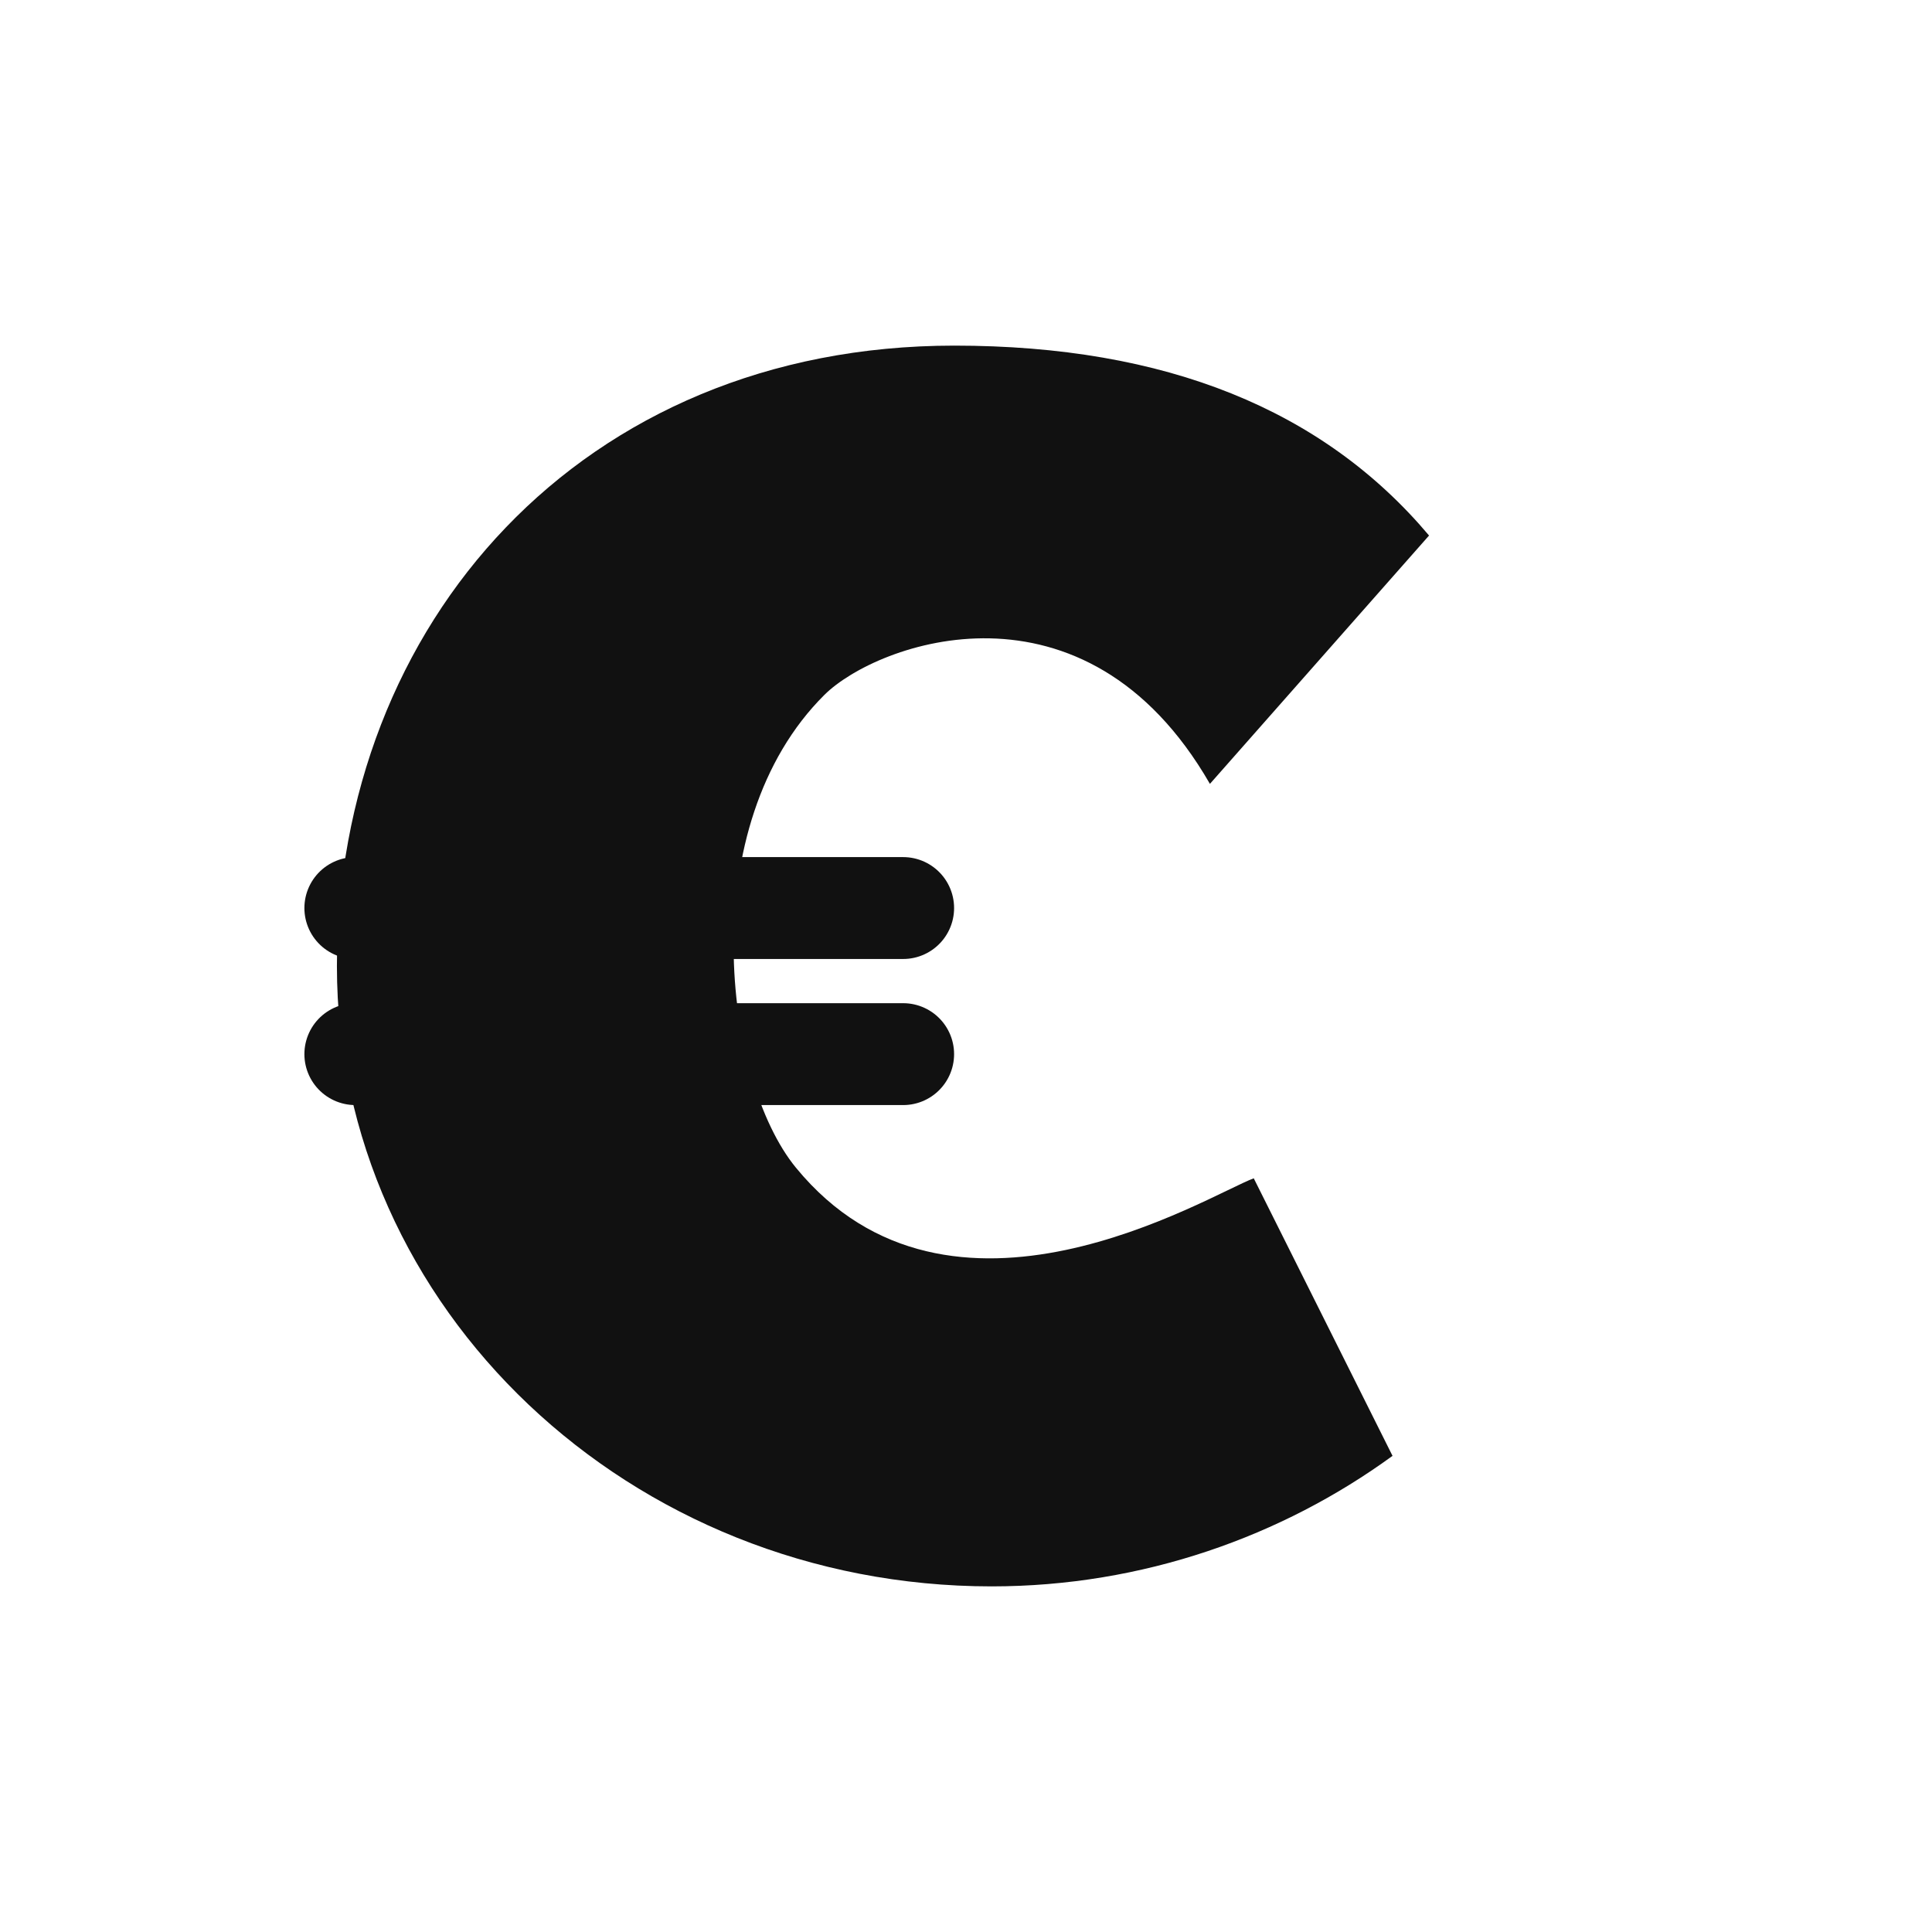
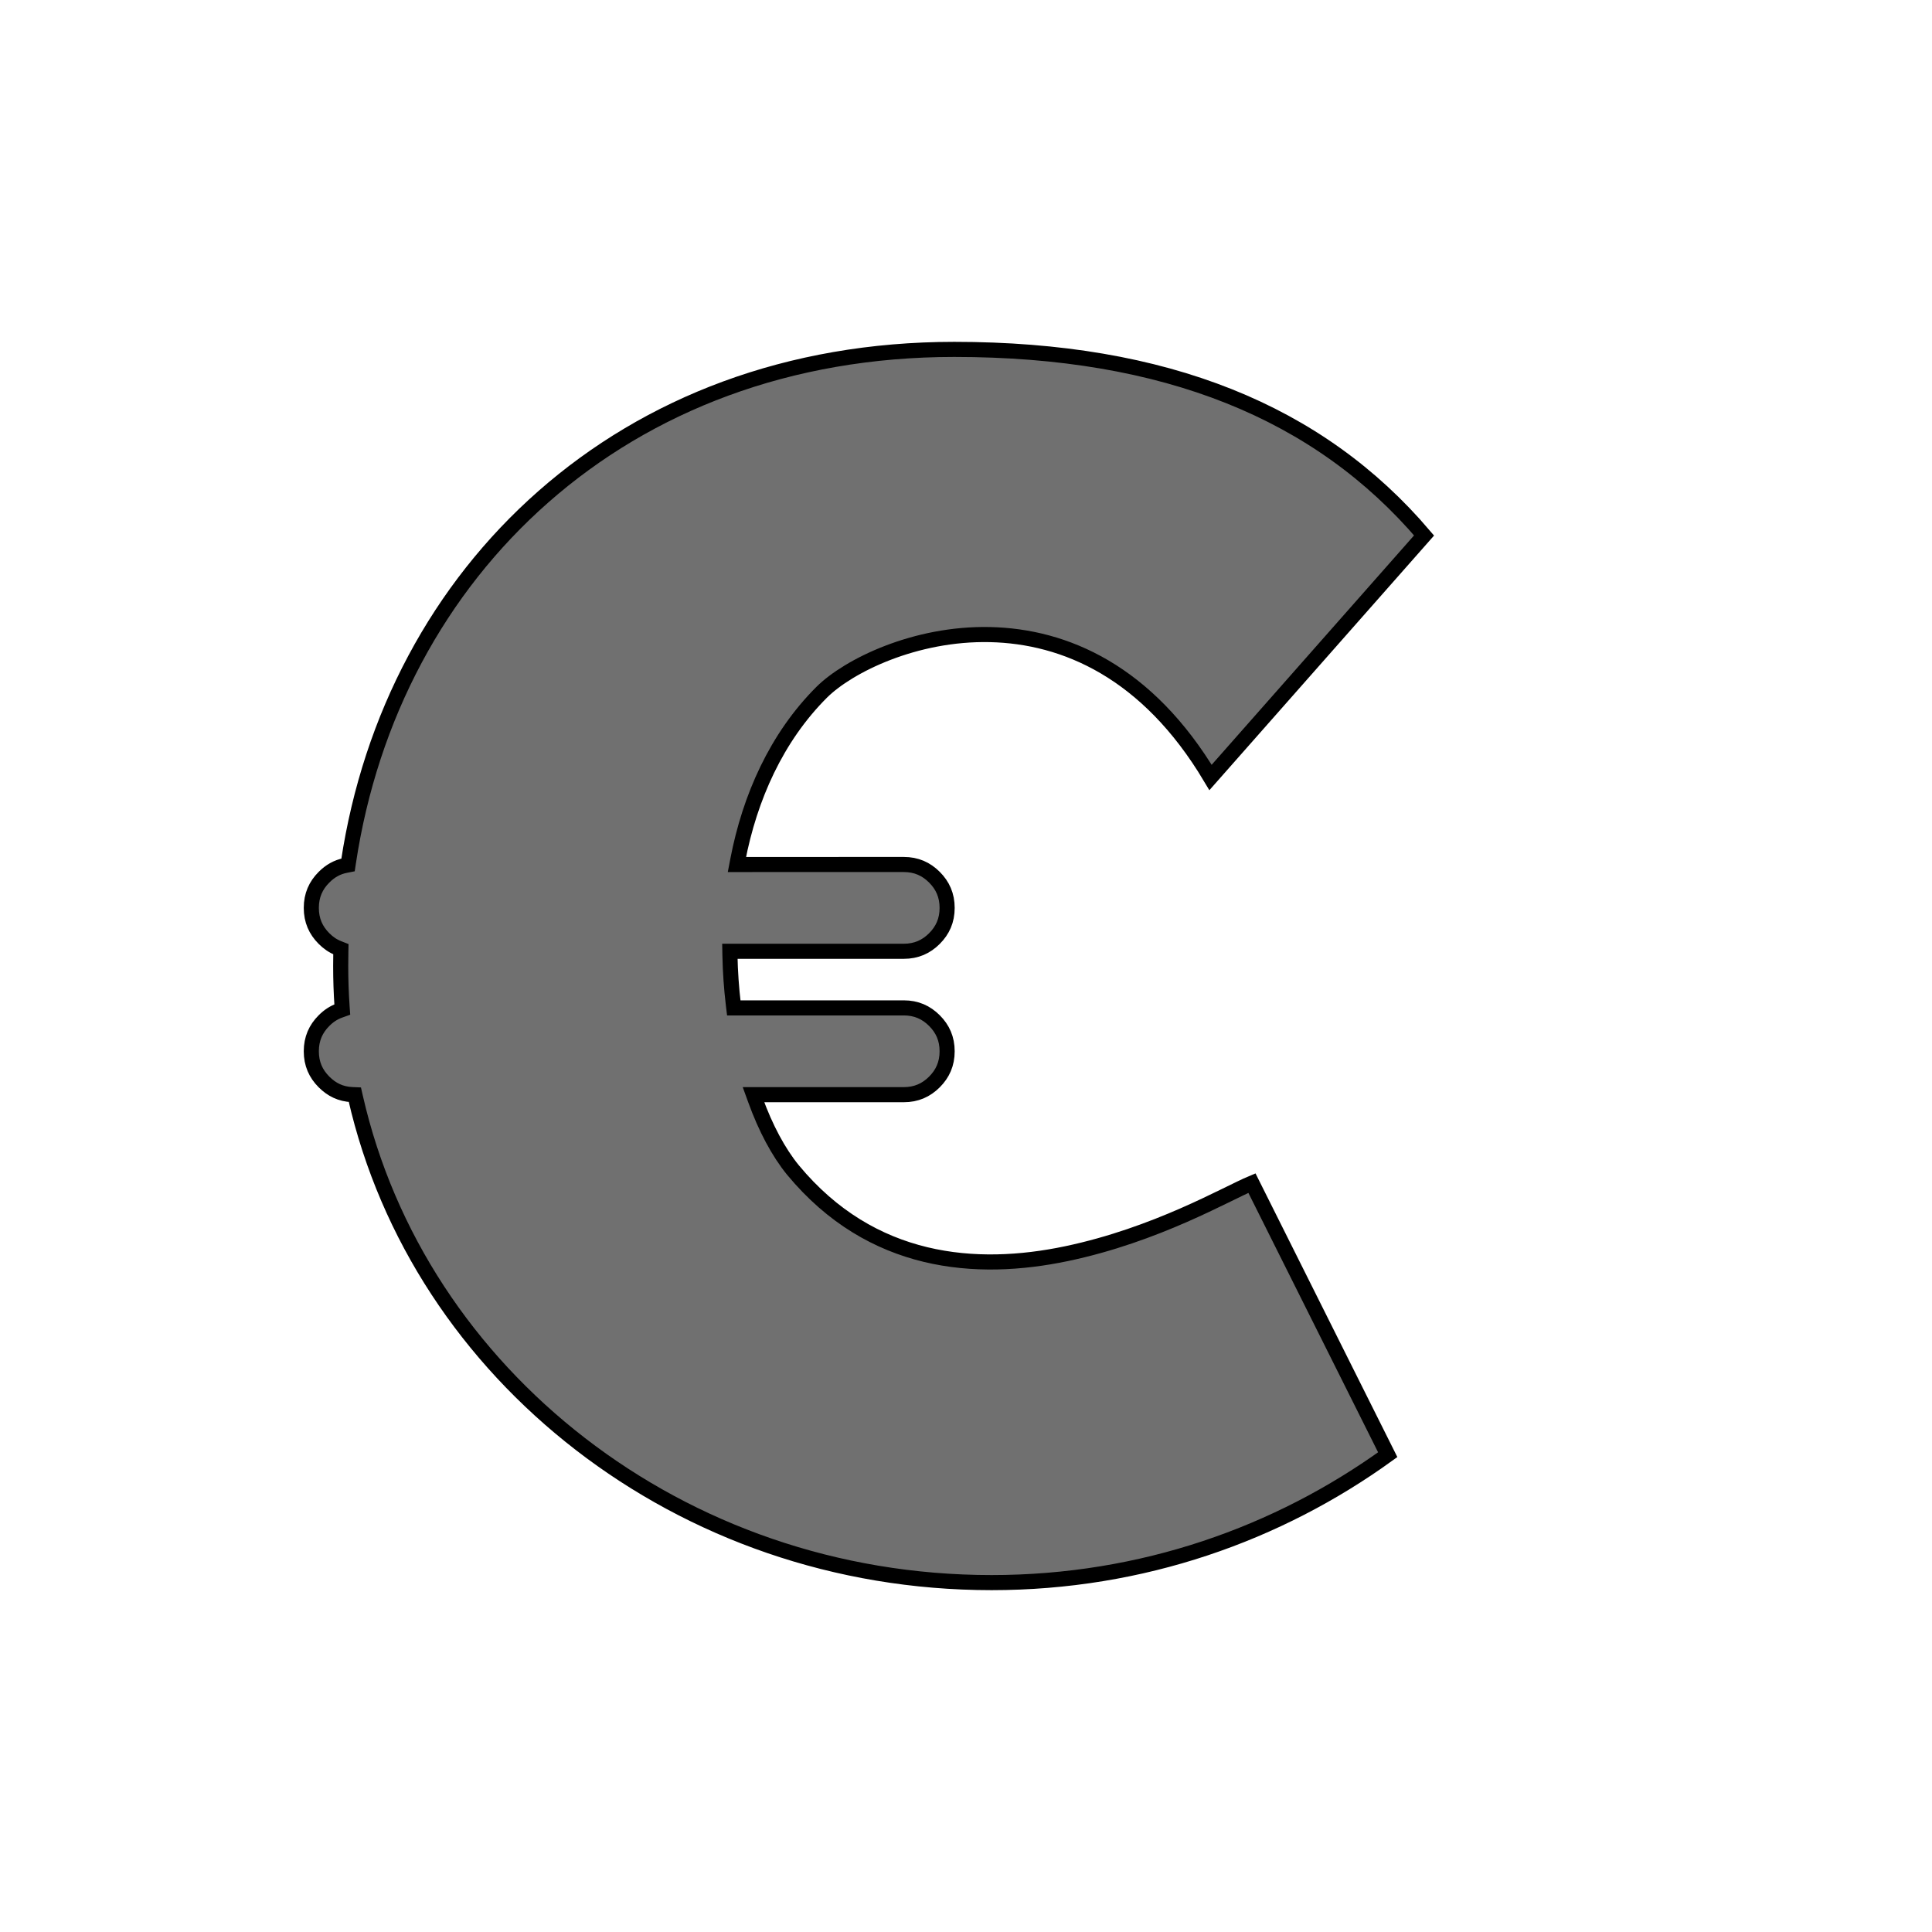
<svg xmlns="http://www.w3.org/2000/svg" version="1.1" viewBox="0 0 512 512" style="width: 256px; height: 256px; opacity: 1;">
-   <path d="M 218.489 184.138 C 183.642 218.76 191.668 285.969 210.928 309.447 C 251.87 359.353 320.143 316.772 332.257 312.262 C 332.257 312.262 369.035 385.818 369.035 385.818 C 339.806 407.111 302.889 420.407 262.791 420.407 C 166.968 420.407 89.287 346.812 89.287 256.03 C 89.287 165.248 154.173 91.593 252.894 91.593 C 309.029 91.593 350.7 108.65 378.713 141.921 L 320.643 207.734 C 287.477 150.155 232.371 170.345 218.489 184.138 Z" style="fill: rgb(17, 17, 17);" />
-   <line style="stroke: rgb(17, 17, 17); stroke-linecap: round; stroke-width: 27px;" x1="94.167" y1="240.641" x2="239.344" y2="240.641" />
-   <line style="stroke: rgb(17, 17, 17); stroke-linecap: round; stroke-width: 27px;" x1="94.167" y1="279.355" x2="239.344" y2="279.355" />
+   <path d="M 217.784 183.429 C 205.747 195.437 198.702 211.374 195.52 227.915 L 195.292 229.103 L 196.502 229.103 L 239.446 229.102 C 239.479 229.1 239.479 229.1 239.5 229.1 C 242.819 229.1 245.441 230.277 247.632 232.468 C 249.823 234.659 251 237.281 251 240.6 C 251 243.919 249.823 246.541 247.632 248.732 C 245.441 250.923 242.819 252.1 239.5 252.1 C 239.479 252.1 239.428 252.099 239.395 252.097 L 193.422 252.097 L 193.441 253.116 C 193.526 257.554 193.838 261.959 194.349 266.222 L 194.455 267.103 L 195.342 267.103 L 239.446 267.102 C 239.479 267.1 239.479 267.1 239.5 267.1 C 242.819 267.1 245.441 268.277 247.632 270.468 C 249.823 272.659 251 275.281 251 278.6 C 251 281.919 249.823 284.541 247.632 286.732 C 245.441 288.923 242.819 290.1 239.5 290.1 C 239.479 290.1 239.428 290.099 239.395 290.097 L 199.682 290.097 L 200.167 291.436 C 202.874 298.923 206.311 305.381 210.155 310.081 C 230.979 335.216 258.776 337.238 282.608 332.239 C 306.464 327.236 324.917 316.403 331.773 313.53 L 367.761 385.507 C 338.769 406.442 302.72 419.407 262.791 419.407 C 221.398 419.407 183.568 405.676 153.811 382.68 C 124.059 359.689 102.618 327.661 94.214 290.855 L 94.045 290.113 L 93.296 290.08 C 90.288 289.949 87.899 288.763 85.868 286.732 C 83.677 284.541 82.5 281.919 82.5 278.6 C 82.5 275.281 83.677 272.659 85.868 270.468 C 87.092 269.245 88.411 268.362 90.002 267.791 L 90.707 267.539 L 90.655 266.784 C 90.41 263.224 90.287 259.649 90.287 256.03 C 90.287 254.761 90.3 253.501 90.325 252.24 L 90.339 251.544 L 89.698 251.292 C 88.233 250.715 87.011 249.875 85.868 248.732 C 83.677 246.541 82.5 243.919 82.5 240.6 C 82.5 237.281 83.677 234.659 85.868 232.468 C 87.486 230.85 89.306 229.792 91.555 229.347 L 92.235 229.212 L 92.34 228.518 C 98.174 189.868 116.299 155.998 144.022 131.623 C 171.75 107.244 208.843 92.593 252.894 92.593 C 308.84 92.593 349.579 109.212 377.392 141.907 L 320.806 206.038 C 304.064 177.97 282.199 168.601 262.356 168.172 C 242.468 167.741 224.857 176.438 217.784 183.429 Z" style="fill: rgb(17, 17, 17); fill-opacity: 0.6; stroke: rgb(0, 0, 0); stroke-width: 4px;" />
</svg>
